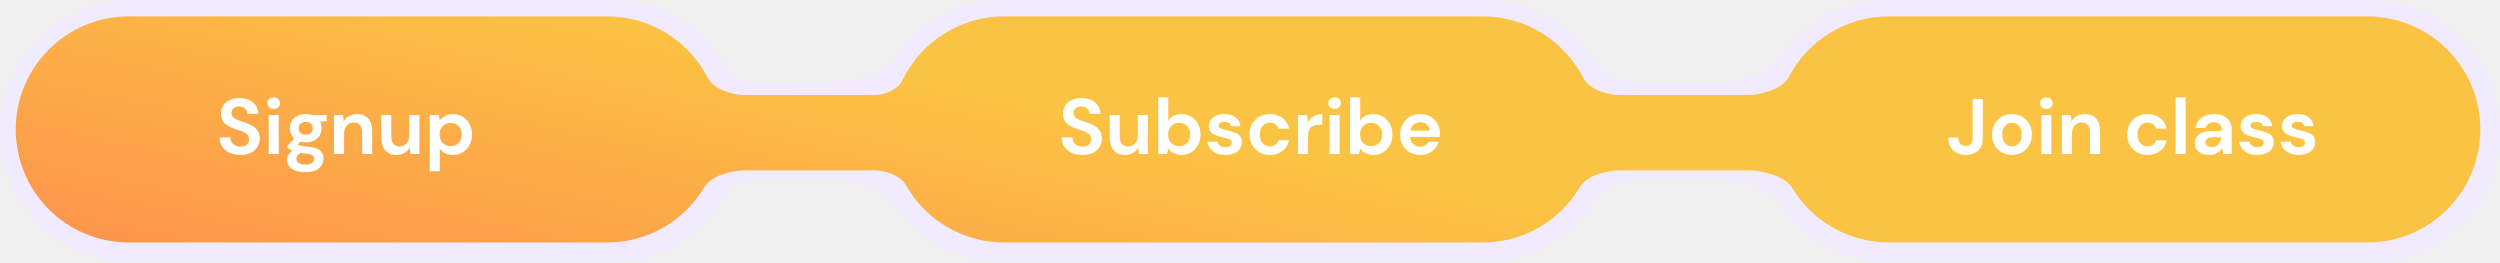
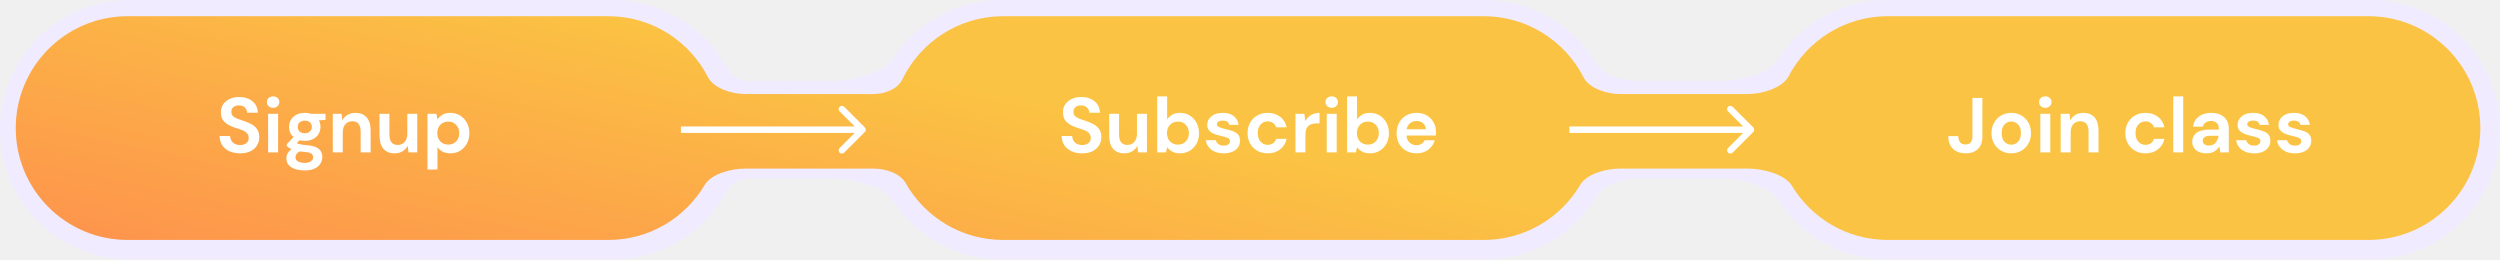
- <svg xmlns="http://www.w3.org/2000/svg" width="763" height="80" viewBox="0 0 763 80" fill="none">
-   <path d="M186.613 0C201.909 6.28813e-05 215.198 8.587 221.927 21.202C223.278 23.736 226.307 25 229.179 25H254.193C259.152 25 269.759 22.577 272.439 18.406C279.553 7.334 291.977 6.33512e-05 306.114 0H452.728C467.211 0 479.895 7.698 486.914 19.226C489.397 23.305 495.715 25 500.49 25H525.506C530.676 25 539.843 22.915 542.618 18.553C549.716 7.4 562.187 6.3632e-05 576.387 0H723C745.091 0 763 17.909 763 40C763 62.091 745.091 80 723 80H576.387C562.187 80 549.716 72.6 542.618 61.446C539.843 57.085 530.676 55 525.506 55H500.49C495.715 55 489.397 56.695 486.914 60.773C479.895 72.301 467.211 80 452.728 80H306.114C291.977 80 279.553 72.665 272.439 61.594C269.759 57.423 259.152 55 254.193 55H229.179C226.307 55 223.279 56.263 221.927 58.797C215.198 71.413 201.91 80 186.613 80H40C17.909 80 0 62.091 0 40C0 17.909 17.909 3.59131e-08 40 0H186.613Z" fill="#F0EBFF" />
-   <path d="M185.307 5C198.702 5 210.313 12.634 216.028 23.79C217.825 27.296 223.56 29 227.5 29H266.5C269.868 29 273.954 27.543 275.419 24.51C280.997 12.965 292.818 5 306.5 5H452.5C465.917 5 477.544 12.659 483.249 23.843C485.024 27.322 490.594 29 494.5 29H533.5C537.529 29 544.02 27.159 545.881 23.585C551.634 12.541 563.186 5 576.5 5H722.5C741.554 5 757 20.446 757 39.5C757 58.554 741.554 74 722.5 74H576.5C563.95 74 552.966 67.299 546.929 57.28C544.742 53.65 537.737 52 533.5 52H494.5C490.36 52 484.306 53.513 482.194 57.074C476.185 67.207 465.136 74 452.5 74H306.5C293.637 74 282.419 66.96 276.487 56.524C274.685 53.353 270.147 52 266.5 52H227.5C223.331 52 217.106 53.533 214.974 57.117C208.959 67.226 197.924 74 185.307 74H39.307C20.253 74 4.807 58.554 4.807 39.5C4.807 20.446 20.253 5 39.307 5H185.307Z" fill="url(#paint0_linear_1_334)" />
-   <path d="M73.368 47.288C72.136 47.288 71.048 47.08 70.104 46.664C69.16 46.232 68.416 45.624 67.872 44.84C67.328 44.04 67.048 43.072 67.032 41.936H70.272C70.304 42.72 70.584 43.384 71.112 43.928C71.656 44.456 72.4 44.72 73.344 44.72C74.16 44.72 74.808 44.528 75.288 44.144C75.768 43.744 76.008 43.216 76.008 42.56C76.008 41.872 75.792 41.336 75.36 40.952C74.944 40.568 74.384 40.256 73.68 40.016C72.976 39.776 72.224 39.52 71.424 39.248C70.128 38.8 69.136 38.224 68.448 37.52C67.776 36.816 67.44 35.88 67.44 34.712C67.424 33.72 67.656 32.872 68.136 32.168C68.632 31.448 69.304 30.896 70.152 30.512C71 30.112 71.976 29.912 73.08 29.912C74.2 29.912 75.184 30.112 76.032 30.512C76.896 30.912 77.568 31.472 78.048 32.192C78.544 32.912 78.808 33.768 78.84 34.76H75.552C75.536 34.168 75.304 33.648 74.856 33.2C74.424 32.736 73.816 32.504 73.032 32.504C72.36 32.488 71.792 32.656 71.328 33.008C70.88 33.344 70.656 33.84 70.656 34.496C70.656 35.056 70.832 35.504 71.184 35.84C71.536 36.16 72.016 36.432 72.624 36.656C73.232 36.88 73.928 37.12 74.712 37.376C75.544 37.664 76.304 38 76.992 38.384C77.68 38.768 78.232 39.28 78.648 39.92C79.064 40.544 79.272 41.352 79.272 42.344C79.272 43.224 79.048 44.04 78.6 44.792C78.152 45.544 77.488 46.152 76.608 46.616C75.728 47.064 74.648 47.288 73.368 47.288ZM83.536 33.248C82.976 33.248 82.512 33.08 82.144 32.744C81.792 32.408 81.616 31.984 81.616 31.472C81.616 30.96 81.792 30.544 82.144 30.224C82.512 29.888 82.976 29.72 83.536 29.72C84.096 29.72 84.552 29.888 84.904 30.224C85.272 30.544 85.456 30.96 85.456 31.472C85.456 31.984 85.272 32.408 84.904 32.744C84.552 33.08 84.096 33.248 83.536 33.248ZM82 47V35.096H85.072V47H82ZM93.319 43.448C92.743 43.448 92.207 43.384 91.711 43.256L90.823 44.144C91.095 44.288 91.463 44.408 91.927 44.504C92.391 44.6 93.143 44.696 94.183 44.792C95.767 44.936 96.919 45.312 97.639 45.92C98.359 46.528 98.719 47.368 98.719 48.44C98.719 49.144 98.527 49.808 98.143 50.432C97.759 51.072 97.167 51.584 96.367 51.968C95.567 52.368 94.543 52.568 93.295 52.568C91.599 52.568 90.231 52.248 89.191 51.608C88.151 50.984 87.631 50.04 87.631 48.776C87.631 47.704 88.151 46.776 89.191 45.992C88.871 45.848 88.591 45.696 88.351 45.536C88.127 45.376 87.927 45.208 87.751 45.032V44.48L89.839 42.272C88.911 41.456 88.447 40.408 88.447 39.128C88.447 38.328 88.639 37.6 89.023 36.944C89.423 36.288 89.983 35.768 90.703 35.384C91.423 35 92.295 34.808 93.319 34.808C93.991 34.808 94.615 34.904 95.191 35.096H99.703V36.968L97.663 37.112C97.983 37.72 98.143 38.392 98.143 39.128C98.143 39.928 97.951 40.656 97.567 41.312C97.183 41.968 96.623 42.488 95.887 42.872C95.167 43.256 94.311 43.448 93.319 43.448ZM93.319 41.096C93.943 41.096 94.455 40.928 94.855 40.592C95.271 40.256 95.479 39.776 95.479 39.152C95.479 38.528 95.271 38.048 94.855 37.712C94.455 37.376 93.943 37.208 93.319 37.208C92.663 37.208 92.135 37.376 91.735 37.712C91.335 38.048 91.135 38.528 91.135 39.152C91.135 39.776 91.335 40.256 91.735 40.592C92.135 40.928 92.663 41.096 93.319 41.096ZM90.439 48.464C90.439 49.056 90.711 49.496 91.255 49.784C91.815 50.088 92.495 50.24 93.295 50.24C94.063 50.24 94.687 50.08 95.167 49.76C95.647 49.456 95.887 49.04 95.887 48.512C95.887 48.08 95.727 47.72 95.407 47.432C95.103 47.144 94.487 46.968 93.559 46.904C92.903 46.856 92.295 46.784 91.735 46.688C91.271 46.944 90.935 47.224 90.727 47.528C90.535 47.832 90.439 48.144 90.439 48.464ZM101.943 47V35.096H104.655L104.895 37.112C105.263 36.408 105.791 35.848 106.479 35.432C107.183 35.016 108.007 34.808 108.951 34.808C110.423 34.808 111.567 35.272 112.383 36.2C113.199 37.128 113.607 38.488 113.607 40.28V47H110.535V40.568C110.535 39.544 110.327 38.76 109.911 38.216C109.495 37.672 108.847 37.4 107.967 37.4C107.103 37.4 106.391 37.704 105.831 38.312C105.287 38.92 105.015 39.768 105.015 40.856V47H101.943ZM121.008 47.288C119.52 47.288 118.368 46.824 117.552 45.896C116.752 44.968 116.352 43.608 116.352 41.816V35.096H119.4V41.528C119.4 42.552 119.608 43.336 120.024 43.88C120.44 44.424 121.096 44.696 121.992 44.696C122.84 44.696 123.536 44.392 124.08 43.784C124.64 43.176 124.92 42.328 124.92 41.24V35.096H127.992V47H125.28L125.04 44.984C124.672 45.688 124.136 46.248 123.432 46.664C122.744 47.08 121.936 47.288 121.008 47.288ZM131.146 52.28V35.096H133.882L134.218 36.8C134.602 36.272 135.106 35.808 135.73 35.408C136.37 35.008 137.194 34.808 138.202 34.808C139.322 34.808 140.322 35.08 141.202 35.624C142.082 36.168 142.778 36.912 143.29 37.856C143.802 38.8 144.058 39.872 144.058 41.072C144.058 42.272 143.802 43.344 143.29 44.288C142.778 45.216 142.082 45.952 141.202 46.496C140.322 47.024 139.322 47.288 138.202 47.288C137.306 47.288 136.522 47.12 135.85 46.784C135.178 46.448 134.634 45.976 134.218 45.368V52.28H131.146ZM137.554 44.6C138.53 44.6 139.338 44.272 139.978 43.616C140.618 42.96 140.938 42.112 140.938 41.072C140.938 40.032 140.618 39.176 139.978 38.504C139.338 37.832 138.53 37.496 137.554 37.496C136.562 37.496 135.746 37.832 135.106 38.504C134.482 39.16 134.17 40.008 134.17 41.048C134.17 42.088 134.482 42.944 135.106 43.616C135.746 44.272 136.562 44.6 137.554 44.6Z" fill="white" />
-   <path d="M330.368 47.288C329.136 47.288 328.048 47.08 327.104 46.664C326.16 46.232 325.416 45.624 324.872 44.84C324.328 44.04 324.048 43.072 324.032 41.936H327.272C327.304 42.72 327.584 43.384 328.112 43.928C328.656 44.456 329.4 44.72 330.344 44.72C331.16 44.72 331.808 44.528 332.288 44.144C332.768 43.744 333.008 43.216 333.008 42.56C333.008 41.872 332.792 41.336 332.36 40.952C331.944 40.568 331.384 40.256 330.68 40.016C329.976 39.776 329.224 39.52 328.424 39.248C327.128 38.8 326.136 38.224 325.448 37.52C324.776 36.816 324.44 35.88 324.44 34.712C324.424 33.72 324.656 32.872 325.136 32.168C325.632 31.448 326.304 30.896 327.152 30.512C328 30.112 328.976 29.912 330.08 29.912C331.2 29.912 332.184 30.112 333.032 30.512C333.896 30.912 334.568 31.472 335.048 32.192C335.544 32.912 335.808 33.768 335.84 34.76H332.552C332.536 34.168 332.304 33.648 331.856 33.2C331.424 32.736 330.816 32.504 330.032 32.504C329.36 32.488 328.792 32.656 328.328 33.008C327.88 33.344 327.656 33.84 327.656 34.496C327.656 35.056 327.832 35.504 328.184 35.84C328.536 36.16 329.016 36.432 329.624 36.656C330.232 36.88 330.928 37.12 331.712 37.376C332.544 37.664 333.304 38 333.992 38.384C334.68 38.768 335.232 39.28 335.648 39.92C336.064 40.544 336.272 41.352 336.272 42.344C336.272 43.224 336.048 44.04 335.6 44.792C335.152 45.544 334.488 46.152 333.608 46.616C332.728 47.064 331.648 47.288 330.368 47.288ZM343.344 47.288C341.856 47.288 340.704 46.824 339.888 45.896C339.088 44.968 338.688 43.608 338.688 41.816V35.096H341.736V41.528C341.736 42.552 341.944 43.336 342.36 43.88C342.776 44.424 343.432 44.696 344.328 44.696C345.176 44.696 345.872 44.392 346.416 43.784C346.976 43.176 347.256 42.328 347.256 41.24V35.096H350.328V47H347.616L347.376 44.984C347.008 45.688 346.472 46.248 345.768 46.664C345.08 47.08 344.272 47.288 343.344 47.288ZM360.538 47.288C359.642 47.288 358.858 47.12 358.186 46.784C357.514 46.448 356.97 45.976 356.554 45.368L356.218 47H353.482V29.72H356.554V36.8C356.938 36.272 357.442 35.808 358.066 35.408C358.706 35.008 359.53 34.808 360.538 34.808C361.658 34.808 362.658 35.08 363.538 35.624C364.418 36.168 365.114 36.912 365.626 37.856C366.138 38.8 366.394 39.872 366.394 41.072C366.394 42.272 366.138 43.344 365.626 44.288C365.114 45.216 364.418 45.952 363.538 46.496C362.658 47.024 361.658 47.288 360.538 47.288ZM359.89 44.6C360.866 44.6 361.674 44.272 362.314 43.616C362.954 42.96 363.274 42.112 363.274 41.072C363.274 40.032 362.954 39.176 362.314 38.504C361.674 37.832 360.866 37.496 359.89 37.496C358.898 37.496 358.082 37.832 357.442 38.504C356.818 39.16 356.506 40.008 356.506 41.048C356.506 42.088 356.818 42.944 357.442 43.616C358.082 44.272 358.898 44.6 359.89 44.6ZM374.058 47.288C373.002 47.288 372.074 47.12 371.274 46.784C370.474 46.432 369.834 45.952 369.354 45.344C368.874 44.736 368.586 44.032 368.49 43.232H371.586C371.682 43.696 371.938 44.096 372.354 44.432C372.786 44.752 373.338 44.912 374.01 44.912C374.682 44.912 375.17 44.776 375.474 44.504C375.794 44.232 375.954 43.92 375.954 43.568C375.954 43.056 375.73 42.712 375.282 42.536C374.834 42.344 374.21 42.16 373.41 41.984C372.898 41.872 372.378 41.736 371.85 41.576C371.322 41.416 370.834 41.216 370.386 40.976C369.954 40.72 369.602 40.4 369.33 40.016C369.058 39.616 368.922 39.128 368.922 38.552C368.922 37.496 369.338 36.608 370.17 35.888C371.018 35.168 372.202 34.808 373.722 34.808C375.13 34.808 376.25 35.136 377.082 35.792C377.93 36.448 378.434 37.352 378.594 38.504H375.69C375.514 37.624 374.85 37.184 373.698 37.184C373.122 37.184 372.674 37.296 372.354 37.52C372.05 37.744 371.898 38.024 371.898 38.36C371.898 38.712 372.13 38.992 372.594 39.2C373.058 39.408 373.674 39.6 374.442 39.776C375.274 39.968 376.034 40.184 376.722 40.424C377.426 40.648 377.986 40.992 378.402 41.456C378.818 41.904 379.026 42.552 379.026 43.4C379.042 44.136 378.85 44.8 378.45 45.392C378.05 45.984 377.474 46.448 376.722 46.784C375.97 47.12 375.082 47.288 374.058 47.288ZM387.58 47.288C386.364 47.288 385.292 47.024 384.364 46.496C383.436 45.968 382.7 45.232 382.156 44.288C381.628 43.344 381.364 42.264 381.364 41.048C381.364 39.832 381.628 38.752 382.156 37.808C382.7 36.864 383.436 36.128 384.364 35.6C385.292 35.072 386.364 34.808 387.58 34.808C389.1 34.808 390.38 35.208 391.42 36.008C392.46 36.792 393.124 37.88 393.411 39.272H390.172C390.012 38.696 389.692 38.248 389.212 37.928C388.748 37.592 388.196 37.424 387.556 37.424C386.708 37.424 385.988 37.744 385.396 38.384C384.804 39.024 384.508 39.912 384.508 41.048C384.508 42.184 384.804 43.072 385.396 43.712C385.988 44.352 386.708 44.672 387.556 44.672C388.196 44.672 388.748 44.512 389.212 44.192C389.692 43.872 390.012 43.416 390.172 42.824H393.411C393.124 44.168 392.46 45.248 391.42 46.064C390.38 46.88 389.1 47.288 387.58 47.288ZM396.138 47V35.096H398.874L399.162 37.328C399.594 36.56 400.178 35.952 400.914 35.504C401.666 35.04 402.546 34.808 403.554 34.808V38.048H402.69C402.018 38.048 401.418 38.152 400.89 38.36C400.362 38.568 399.946 38.928 399.642 39.44C399.354 39.952 399.21 40.664 399.21 41.576V47H396.138ZM407.31 33.248C406.75 33.248 406.286 33.08 405.918 32.744C405.566 32.408 405.39 31.984 405.39 31.472C405.39 30.96 405.566 30.544 405.918 30.224C406.286 29.888 406.75 29.72 407.31 29.72C407.87 29.72 408.326 29.888 408.678 30.224C409.046 30.544 409.23 30.96 409.23 31.472C409.23 31.984 409.046 32.408 408.678 32.744C408.326 33.08 407.87 33.248 407.31 33.248ZM405.774 47V35.096H408.846V47H405.774ZM419.108 47.288C418.212 47.288 417.428 47.12 416.756 46.784C416.084 46.448 415.54 45.976 415.124 45.368L414.788 47H412.052V29.72H415.124V36.8C415.508 36.272 416.012 35.808 416.636 35.408C417.276 35.008 418.1 34.808 419.108 34.808C420.228 34.808 421.228 35.08 422.108 35.624C422.988 36.168 423.684 36.912 424.196 37.856C424.708 38.8 424.964 39.872 424.964 41.072C424.964 42.272 424.708 43.344 424.196 44.288C423.684 45.216 422.988 45.952 422.108 46.496C421.228 47.024 420.228 47.288 419.108 47.288ZM418.46 44.6C419.436 44.6 420.244 44.272 420.884 43.616C421.524 42.96 421.844 42.112 421.844 41.072C421.844 40.032 421.524 39.176 420.884 38.504C420.244 37.832 419.436 37.496 418.46 37.496C417.468 37.496 416.652 37.832 416.012 38.504C415.388 39.16 415.076 40.008 415.076 41.048C415.076 42.088 415.388 42.944 416.012 43.616C416.652 44.272 417.468 44.6 418.46 44.6ZM433.492 47.288C432.292 47.288 431.228 47.032 430.3 46.52C429.372 46.008 428.644 45.288 428.116 44.36C427.588 43.432 427.324 42.36 427.324 41.144C427.324 39.912 427.58 38.816 428.092 37.856C428.62 36.896 429.34 36.152 430.252 35.624C431.18 35.08 432.268 34.808 433.516 34.808C434.684 34.808 435.716 35.064 436.612 35.576C437.508 36.088 438.204 36.792 438.7 37.688C439.212 38.568 439.468 39.552 439.468 40.64C439.468 40.816 439.46 41 439.444 41.192C439.444 41.384 439.436 41.584 439.42 41.792H430.372C430.436 42.72 430.756 43.448 431.332 43.976C431.924 44.504 432.636 44.768 433.468 44.768C434.092 44.768 434.612 44.632 435.028 44.36C435.46 44.072 435.78 43.704 435.988 43.256H439.108C438.884 44.008 438.508 44.696 437.98 45.32C437.468 45.928 436.828 46.408 436.06 46.76C435.308 47.112 434.452 47.288 433.492 47.288ZM433.516 37.304C432.764 37.304 432.1 37.52 431.524 37.952C430.948 38.368 430.58 39.008 430.42 39.872H436.348C436.3 39.088 436.012 38.464 435.484 38C434.956 37.536 434.3 37.304 433.516 37.304Z" fill="white" />
-   <path d="M600.024 47.288C598.392 47.288 597.08 46.832 596.088 45.92C595.112 44.992 594.624 43.68 594.624 41.984H597.696C597.712 42.768 597.896 43.392 598.248 43.856C598.6 44.32 599.168 44.552 599.952 44.552C600.688 44.552 601.224 44.336 601.56 43.904C601.896 43.456 602.064 42.872 602.064 42.152V30.2H605.136V42.152C605.136 43.8 604.672 45.072 603.744 45.968C602.832 46.848 601.592 47.288 600.024 47.288ZM614.045 47.288C612.893 47.288 611.853 47.024 610.925 46.496C610.013 45.968 609.285 45.24 608.741 44.312C608.213 43.368 607.949 42.28 607.949 41.048C607.949 39.816 608.221 38.736 608.765 37.808C609.309 36.864 610.037 36.128 610.949 35.6C611.877 35.072 612.917 34.808 614.069 34.808C615.205 34.808 616.229 35.072 617.141 35.6C618.069 36.128 618.797 36.864 619.325 37.808C619.869 38.736 620.141 39.816 620.141 41.048C620.141 42.28 619.869 43.368 619.325 44.312C618.797 45.24 618.069 45.968 617.141 46.496C616.213 47.024 615.181 47.288 614.045 47.288ZM614.045 44.624C614.845 44.624 615.541 44.328 616.133 43.736C616.725 43.128 617.021 42.232 617.021 41.048C617.021 39.864 616.725 38.976 616.133 38.384C615.541 37.776 614.853 37.472 614.069 37.472C613.253 37.472 612.549 37.776 611.957 38.384C611.381 38.976 611.093 39.864 611.093 41.048C611.093 42.232 611.381 43.128 611.957 43.736C612.549 44.328 613.245 44.624 614.045 44.624ZM624.544 33.248C623.984 33.248 623.52 33.08 623.152 32.744C622.8 32.408 622.624 31.984 622.624 31.472C622.624 30.96 622.8 30.544 623.152 30.224C623.52 29.888 623.984 29.72 624.544 29.72C625.104 29.72 625.56 29.888 625.912 30.224C626.28 30.544 626.464 30.96 626.464 31.472C626.464 31.984 626.28 32.408 625.912 32.744C625.56 33.08 625.104 33.248 624.544 33.248ZM623.008 47V35.096H626.08V47H623.008ZM629.287 47V35.096H631.999L632.239 37.112C632.607 36.408 633.135 35.848 633.823 35.432C634.527 35.016 635.351 34.808 636.295 34.808C637.767 34.808 638.911 35.272 639.727 36.2C640.543 37.128 640.951 38.488 640.951 40.28V47H637.879V40.568C637.879 39.544 637.671 38.76 637.255 38.216C636.839 37.672 636.191 37.4 635.311 37.4C634.447 37.4 633.735 37.704 633.175 38.312C632.631 38.92 632.359 39.768 632.359 40.856V47H629.287ZM655.439 47.288C654.223 47.288 653.151 47.024 652.223 46.496C651.295 45.968 650.559 45.232 650.015 44.288C649.487 43.344 649.223 42.264 649.223 41.048C649.223 39.832 649.487 38.752 650.015 37.808C650.559 36.864 651.295 36.128 652.223 35.6C653.151 35.072 654.223 34.808 655.439 34.808C656.959 34.808 658.239 35.208 659.279 36.008C660.319 36.792 660.983 37.88 661.271 39.272H658.031C657.871 38.696 657.551 38.248 657.071 37.928C656.607 37.592 656.055 37.424 655.415 37.424C654.567 37.424 653.847 37.744 653.255 38.384C652.663 39.024 652.367 39.912 652.367 41.048C652.367 42.184 652.663 43.072 653.255 43.712C653.847 44.352 654.567 44.672 655.415 44.672C656.055 44.672 656.607 44.512 657.071 44.192C657.551 43.872 657.871 43.416 658.031 42.824H661.271C660.983 44.168 660.319 45.248 659.279 46.064C658.239 46.88 656.959 47.288 655.439 47.288ZM663.998 47V29.72H667.07V47H663.998ZM674.312 47.288C673.288 47.288 672.448 47.128 671.792 46.808C671.136 46.472 670.648 46.032 670.328 45.488C670.008 44.944 669.848 44.344 669.848 43.688C669.848 42.584 670.28 41.688 671.144 41C672.008 40.312 673.304 39.968 675.032 39.968H678.056V39.68C678.056 38.864 677.824 38.264 677.36 37.88C676.896 37.496 676.32 37.304 675.632 37.304C675.008 37.304 674.464 37.456 674 37.76C673.536 38.048 673.248 38.48 673.136 39.056H670.136C670.216 38.192 670.504 37.44 671 36.8C671.512 36.16 672.168 35.672 672.968 35.336C673.768 34.984 674.664 34.808 675.656 34.808C677.352 34.808 678.688 35.232 679.664 36.08C680.64 36.928 681.128 38.128 681.128 39.68V47H678.512L678.224 45.08C677.872 45.72 677.376 46.248 676.736 46.664C676.112 47.08 675.304 47.288 674.312 47.288ZM675.008 44.888C675.888 44.888 676.568 44.6 677.048 44.024C677.544 43.448 677.856 42.736 677.984 41.888H675.368C674.552 41.888 673.968 42.04 673.616 42.344C673.264 42.632 673.088 42.992 673.088 43.424C673.088 43.888 673.264 44.248 673.616 44.504C673.968 44.76 674.432 44.888 675.008 44.888ZM688.98 47.288C687.924 47.288 686.996 47.12 686.196 46.784C685.396 46.432 684.756 45.952 684.276 45.344C683.796 44.736 683.508 44.032 683.412 43.232H686.508C686.604 43.696 686.86 44.096 687.276 44.432C687.708 44.752 688.26 44.912 688.932 44.912C689.604 44.912 690.092 44.776 690.396 44.504C690.716 44.232 690.876 43.92 690.876 43.568C690.876 43.056 690.652 42.712 690.204 42.536C689.756 42.344 689.132 42.16 688.332 41.984C687.82 41.872 687.3 41.736 686.772 41.576C686.244 41.416 685.756 41.216 685.308 40.976C684.876 40.72 684.524 40.4 684.252 40.016C683.98 39.616 683.844 39.128 683.844 38.552C683.844 37.496 684.26 36.608 685.092 35.888C685.94 35.168 687.124 34.808 688.644 34.808C690.052 34.808 691.172 35.136 692.004 35.792C692.852 36.448 693.356 37.352 693.516 38.504H690.612C690.436 37.624 689.772 37.184 688.62 37.184C688.044 37.184 687.596 37.296 687.276 37.52C686.972 37.744 686.82 38.024 686.82 38.36C686.82 38.712 687.052 38.992 687.516 39.2C687.98 39.408 688.596 39.6 689.364 39.776C690.196 39.968 690.956 40.184 691.644 40.424C692.348 40.648 692.908 40.992 693.324 41.456C693.74 41.904 693.948 42.552 693.948 43.4C693.964 44.136 693.772 44.8 693.372 45.392C692.972 45.984 692.396 46.448 691.644 46.784C690.892 47.12 690.004 47.288 688.98 47.288ZM701.589 47.288C700.533 47.288 699.605 47.12 698.805 46.784C698.005 46.432 697.365 45.952 696.885 45.344C696.405 44.736 696.117 44.032 696.021 43.232H699.117C699.213 43.696 699.469 44.096 699.885 44.432C700.317 44.752 700.869 44.912 701.541 44.912C702.213 44.912 702.701 44.776 703.005 44.504C703.325 44.232 703.485 43.92 703.485 43.568C703.485 43.056 703.261 42.712 702.813 42.536C702.365 42.344 701.741 42.16 700.941 41.984C700.429 41.872 699.909 41.736 699.381 41.576C698.853 41.416 698.365 41.216 697.917 40.976C697.485 40.72 697.133 40.4 696.861 40.016C696.589 39.616 696.453 39.128 696.453 38.552C696.453 37.496 696.869 36.608 697.701 35.888C698.549 35.168 699.733 34.808 701.253 34.808C702.661 34.808 703.781 35.136 704.613 35.792C705.461 36.448 705.965 37.352 706.125 38.504H703.221C703.045 37.624 702.381 37.184 701.229 37.184C700.653 37.184 700.205 37.296 699.885 37.52C699.581 37.744 699.429 38.024 699.429 38.36C699.429 38.712 699.661 38.992 700.125 39.2C700.589 39.408 701.205 39.6 701.973 39.776C702.805 39.968 703.565 40.184 704.253 40.424C704.957 40.648 705.517 40.992 705.933 41.456C706.349 41.904 706.557 42.552 706.557 43.4C706.573 44.136 706.381 44.8 705.981 45.392C705.581 45.984 705.005 46.448 704.253 46.784C703.501 47.12 702.613 47.288 701.589 47.288Z" fill="white" />
+ <svg xmlns="http://www.w3.org/2000/svg" width="771" height="80" viewBox="0 0 771 80" fill="none">
+   <path d="M188.989 0C204.31 5.14728e-05 217.617 8.615 224.335 21.264C225.657 23.753 228.617 25 231.435 25H257.006C261.972 25 272.543 22.587 275.227 18.409C282.341 7.336 294.766 5.27855e-05 308.904 0H457.894C472.385 0 485.075 7.707 492.091 19.245C494.563 23.31 500.833 25 505.591 25H531.162C536.334 25 545.464 22.922 548.24 18.558C555.337 7.402 567.809 0 582.011 0H731C753.091 0 771 17.909 771 40C771 62.091 753.091 80 731 80H582.011C567.809 80 555.337 72.598 548.24 61.441C545.464 57.077 536.334 55 531.162 55H505.591C500.833 55 494.563 56.69 492.091 60.755C485.075 72.293 472.385 80 457.894 80H308.904C294.765 80 282.34 72.664 275.227 61.591C272.543 57.413 261.972 55 257.006 55H231.435C228.617 55 225.657 56.247 224.335 58.735C217.617 71.385 204.311 80 188.989 80H40C17.909 80 0 62.091 0 40C0 17.909 17.909 0 40 0H188.989Z" fill="#F0EBFF" />
+   <path d="M187.611 5C201.011 5 212.626 12.639 218.339 23.801C220.132 27.302 225.832 29 229.765 29H269.415C272.762 29 276.805 27.55 278.259 24.535C283.832 12.976 295.66 5 309.352 5H457.606C471.027 5 482.658 12.664 488.361 23.855C490.132 27.328 495.667 29 499.565 29H539.214C543.242 29 549.701 27.165 551.561 23.592C557.312 12.544 568.867 5 582.183 5H730.437C749.491 5 764.937 20.446 764.937 39.5C764.937 58.554 749.491 74 730.437 74H582.182C569.63 74 558.643 67.296 552.607 57.274C550.422 53.645 543.451 52 539.214 52H499.565C495.431 52 489.413 53.509 487.305 57.065C481.297 67.203 470.245 74 457.606 74H309.352C296.481 74 285.257 66.951 279.327 56.504C277.537 53.35 273.042 52 269.415 52H229.765C225.601 52 219.412 53.529 217.284 57.108C211.27 67.222 200.232 74 187.611 74H39.357C20.303 74 4.857 58.554 4.857 39.5C4.857 20.446 20.303 5 39.357 5H187.611Z" fill="url(#paint0_linear_1043_279)" />
+   <path d="M74.06 47.288C72.828 47.288 71.74 47.08 70.796 46.664C69.852 46.232 69.108 45.624 68.564 44.84C68.02 44.04 67.74 43.072 67.724 41.936H70.964C70.996 42.72 71.276 43.384 71.804 43.928C72.348 44.456 73.092 44.72 74.036 44.72C74.852 44.72 75.5 44.528 75.98 44.144C76.46 43.744 76.7 43.216 76.7 42.56C76.7 41.872 76.484 41.336 76.052 40.952C75.636 40.568 75.076 40.256 74.372 40.016C73.668 39.776 72.916 39.52 72.116 39.248C70.82 38.8 69.828 38.224 69.14 37.52C68.468 36.816 68.132 35.88 68.132 34.712C68.116 33.72 68.348 32.872 68.828 32.168C69.324 31.448 69.996 30.896 70.844 30.512C71.692 30.112 72.668 29.912 73.772 29.912C74.892 29.912 75.876 30.112 76.724 30.512C77.588 30.912 78.26 31.472 78.74 32.192C79.236 32.912 79.5 33.768 79.532 34.76H76.244C76.228 34.168 75.996 33.648 75.548 33.2C75.116 32.736 74.508 32.504 73.724 32.504C73.052 32.488 72.484 32.656 72.02 33.008C71.572 33.344 71.348 33.84 71.348 34.496C71.348 35.056 71.524 35.504 71.876 35.84C72.228 36.16 72.708 36.432 73.316 36.656C73.924 36.88 74.62 37.12 75.404 37.376C76.236 37.664 76.996 38 77.684 38.384C78.372 38.768 78.924 39.28 79.34 39.92C79.756 40.544 79.964 41.352 79.964 42.344C79.964 43.224 79.74 44.04 79.292 44.792C78.844 45.544 78.18 46.152 77.3 46.616C76.42 47.064 75.34 47.288 74.06 47.288ZM84.228 33.248C83.668 33.248 83.204 33.08 82.836 32.744C82.484 32.408 82.308 31.984 82.308 31.472C82.308 30.96 82.484 30.544 82.836 30.224C83.204 29.888 83.668 29.72 84.228 29.72C84.788 29.72 85.244 29.888 85.596 30.224C85.964 30.544 86.148 30.96 86.148 31.472C86.148 31.984 85.964 32.408 85.596 32.744C85.244 33.08 84.788 33.248 84.228 33.248ZM82.692 47V35.096H85.764V47H82.692ZM94.011 43.448C93.435 43.448 92.899 43.384 92.403 43.256L91.515 44.144C91.787 44.288 92.155 44.408 92.619 44.504C93.083 44.6 93.835 44.696 94.875 44.792C96.459 44.936 97.611 45.312 98.331 45.92C99.051 46.528 99.411 47.368 99.411 48.44C99.411 49.144 99.219 49.808 98.835 50.432C98.451 51.072 97.859 51.584 97.059 51.968C96.259 52.368 95.235 52.568 93.987 52.568C92.291 52.568 90.923 52.248 89.883 51.608C88.843 50.984 88.323 50.04 88.323 48.776C88.323 47.704 88.843 46.776 89.883 45.992C89.563 45.848 89.283 45.696 89.043 45.536C88.819 45.376 88.619 45.208 88.443 45.032V44.48L90.531 42.272C89.603 41.456 89.139 40.408 89.139 39.128C89.139 38.328 89.331 37.6 89.715 36.944C90.115 36.288 90.675 35.768 91.395 35.384C92.115 35 92.987 34.808 94.011 34.808C94.683 34.808 95.307 34.904 95.883 35.096H100.395V36.968L98.355 37.112C98.675 37.72 98.835 38.392 98.835 39.128C98.835 39.928 98.643 40.656 98.259 41.312C97.875 41.968 97.315 42.488 96.579 42.872C95.859 43.256 95.003 43.448 94.011 43.448ZM94.011 41.096C94.635 41.096 95.147 40.928 95.547 40.592C95.963 40.256 96.171 39.776 96.171 39.152C96.171 38.528 95.963 38.048 95.547 37.712C95.147 37.376 94.635 37.208 94.011 37.208C93.355 37.208 92.827 37.376 92.427 37.712C92.027 38.048 91.827 38.528 91.827 39.152C91.827 39.776 92.027 40.256 92.427 40.592C92.827 40.928 93.355 41.096 94.011 41.096ZM91.131 48.464C91.131 49.056 91.403 49.496 91.947 49.784C92.507 50.088 93.187 50.24 93.987 50.24C94.755 50.24 95.379 50.08 95.859 49.76C96.339 49.456 96.579 49.04 96.579 48.512C96.579 48.08 96.419 47.72 96.099 47.432C95.795 47.144 95.179 46.968 94.251 46.904C93.595 46.856 92.987 46.784 92.427 46.688C91.963 46.944 91.627 47.224 91.419 47.528C91.227 47.832 91.131 48.144 91.131 48.464ZM102.635 47V35.096H105.347L105.587 37.112C105.955 36.408 106.483 35.848 107.171 35.432C107.875 35.016 108.699 34.808 109.643 34.808C111.115 34.808 112.259 35.272 113.075 36.2C113.891 37.128 114.299 38.488 114.299 40.28V47H111.227V40.568C111.227 39.544 111.019 38.76 110.603 38.216C110.187 37.672 109.539 37.4 108.659 37.4C107.795 37.4 107.083 37.704 106.523 38.312C105.979 38.92 105.707 39.768 105.707 40.856V47H102.635ZM121.7 47.288C120.212 47.288 119.06 46.824 118.244 45.896C117.444 44.968 117.044 43.608 117.044 41.816V35.096H120.092V41.528C120.092 42.552 120.3 43.336 120.716 43.88C121.132 44.424 121.788 44.696 122.684 44.696C123.532 44.696 124.228 44.392 124.772 43.784C125.332 43.176 125.612 42.328 125.612 41.24V35.096H128.684V47H125.972L125.732 44.984C125.364 45.688 124.828 46.248 124.124 46.664C123.436 47.08 122.628 47.288 121.7 47.288ZM131.838 52.28V35.096H134.574L134.91 36.8C135.294 36.272 135.798 35.808 136.422 35.408C137.062 35.008 137.886 34.808 138.894 34.808C140.014 34.808 141.014 35.08 141.894 35.624C142.774 36.168 143.47 36.912 143.982 37.856C144.494 38.8 144.75 39.872 144.75 41.072C144.75 42.272 144.494 43.344 143.982 44.288C143.47 45.216 142.774 45.952 141.894 46.496C141.014 47.024 140.014 47.288 138.894 47.288C137.998 47.288 137.214 47.12 136.542 46.784C135.87 46.448 135.326 45.976 134.91 45.368V52.28H131.838ZM138.246 44.6C139.222 44.6 140.03 44.272 140.67 43.616C141.31 42.96 141.63 42.112 141.63 41.072C141.63 40.032 141.31 39.176 140.67 38.504C140.03 37.832 139.222 37.496 138.246 37.496C137.254 37.496 136.438 37.832 135.798 38.504C135.174 39.16 134.862 40.008 134.862 41.048C134.862 42.088 135.174 42.944 135.798 43.616C136.438 44.272 137.254 44.6 138.246 44.6Z" fill="white" />
+   <path d="M333.755 47.288C332.523 47.288 331.435 47.08 330.491 46.664C329.547 46.232 328.803 45.624 328.259 44.84C327.715 44.04 327.435 43.072 327.419 41.936H330.659C330.691 42.72 330.971 43.384 331.499 43.928C332.043 44.456 332.787 44.72 333.731 44.72C334.547 44.72 335.195 44.528 335.675 44.144C336.155 43.744 336.395 43.216 336.395 42.56C336.395 41.872 336.179 41.336 335.747 40.952C335.331 40.568 334.771 40.256 334.067 40.016C333.363 39.776 332.611 39.52 331.811 39.248C330.515 38.8 329.523 38.224 328.835 37.52C328.163 36.816 327.827 35.88 327.827 34.712C327.811 33.72 328.043 32.872 328.523 32.168C329.019 31.448 329.691 30.896 330.539 30.512C331.387 30.112 332.363 29.912 333.467 29.912C334.587 29.912 335.571 30.112 336.419 30.512C337.283 30.912 337.955 31.472 338.435 32.192C338.931 32.912 339.195 33.768 339.227 34.76H335.939C335.923 34.168 335.691 33.648 335.243 33.2C334.811 32.736 334.203 32.504 333.419 32.504C332.747 32.488 332.179 32.656 331.715 33.008C331.267 33.344 331.043 33.84 331.043 34.496C331.043 35.056 331.219 35.504 331.571 35.84C331.923 36.16 332.403 36.432 333.011 36.656C333.619 36.88 334.315 37.12 335.099 37.376C335.931 37.664 336.691 38 337.379 38.384C338.067 38.768 338.619 39.28 339.035 39.92C339.451 40.544 339.659 41.352 339.659 42.344C339.659 43.224 339.435 44.04 338.987 44.792C338.539 45.544 337.875 46.152 336.995 46.616C336.115 47.064 335.035 47.288 333.755 47.288ZM346.731 47.288C345.243 47.288 344.091 46.824 343.275 45.896C342.475 44.968 342.075 43.608 342.075 41.816V35.096H345.123V41.528C345.123 42.552 345.331 43.336 345.747 43.88C346.163 44.424 346.819 44.696 347.715 44.696C348.563 44.696 349.259 44.392 349.803 43.784C350.363 43.176 350.643 42.328 350.643 41.24V35.096H353.715V47H351.003L350.763 44.984C350.395 45.688 349.859 46.248 349.155 46.664C348.467 47.08 347.659 47.288 346.731 47.288ZM363.925 47.288C363.029 47.288 362.245 47.12 361.573 46.784C360.901 46.448 360.357 45.976 359.941 45.368L359.605 47H356.869V29.72H359.941V36.8C360.325 36.272 360.829 35.808 361.453 35.408C362.093 35.008 362.917 34.808 363.925 34.808C365.045 34.808 366.045 35.08 366.925 35.624C367.805 36.168 368.501 36.912 369.013 37.856C369.525 38.8 369.781 39.872 369.781 41.072C369.781 42.272 369.525 43.344 369.013 44.288C368.501 45.216 367.805 45.952 366.925 46.496C366.045 47.024 365.045 47.288 363.925 47.288ZM363.277 44.6C364.253 44.6 365.061 44.272 365.701 43.616C366.341 42.96 366.661 42.112 366.661 41.072C366.661 40.032 366.341 39.176 365.701 38.504C365.061 37.832 364.253 37.496 363.277 37.496C362.285 37.496 361.469 37.832 360.829 38.504C360.205 39.16 359.893 40.008 359.893 41.048C359.893 42.088 360.205 42.944 360.829 43.616C361.469 44.272 362.285 44.6 363.277 44.6ZM377.445 47.288C376.389 47.288 375.461 47.12 374.661 46.784C373.861 46.432 373.221 45.952 372.741 45.344C372.261 44.736 371.973 44.032 371.877 43.232H374.973C375.069 43.696 375.325 44.096 375.741 44.432C376.173 44.752 376.725 44.912 377.397 44.912C378.069 44.912 378.557 44.776 378.861 44.504C379.181 44.232 379.341 43.92 379.341 43.568C379.341 43.056 379.117 42.712 378.669 42.536C378.221 42.344 377.597 42.16 376.797 41.984C376.285 41.872 375.765 41.736 375.237 41.576C374.709 41.416 374.221 41.216 373.773 40.976C373.341 40.72 372.989 40.4 372.717 40.016C372.445 39.616 372.309 39.128 372.309 38.552C372.309 37.496 372.725 36.608 373.557 35.888C374.405 35.168 375.589 34.808 377.109 34.808C378.517 34.808 379.637 35.136 380.469 35.792C381.317 36.448 381.821 37.352 381.981 38.504H379.077C378.901 37.624 378.237 37.184 377.085 37.184C376.509 37.184 376.061 37.296 375.741 37.52C375.437 37.744 375.285 38.024 375.285 38.36C375.285 38.712 375.517 38.992 375.981 39.2C376.445 39.408 377.061 39.6 377.829 39.776C378.661 39.968 379.421 40.184 380.109 40.424C380.813 40.648 381.373 40.992 381.789 41.456C382.205 41.904 382.413 42.552 382.413 43.4C382.429 44.136 382.237 44.8 381.837 45.392C381.437 45.984 380.861 46.448 380.109 46.784C379.357 47.12 378.469 47.288 377.445 47.288ZM390.966 47.288C389.75 47.288 388.678 47.024 387.75 46.496C386.822 45.968 386.086 45.232 385.542 44.288C385.014 43.344 384.75 42.264 384.75 41.048C384.75 39.832 385.014 38.752 385.542 37.808C386.086 36.864 386.822 36.128 387.75 35.6C388.678 35.072 389.75 34.808 390.966 34.808C392.486 34.808 393.766 35.208 394.806 36.008C395.846 36.792 396.51 37.88 396.798 39.272H393.558C393.398 38.696 393.078 38.248 392.598 37.928C392.134 37.592 391.582 37.424 390.942 37.424C390.094 37.424 389.374 37.744 388.782 38.384C388.19 39.024 387.894 39.912 387.894 41.048C387.894 42.184 388.19 43.072 388.782 43.712C389.374 44.352 390.094 44.672 390.942 44.672C391.582 44.672 392.134 44.512 392.598 44.192C393.078 43.872 393.398 43.416 393.558 42.824H396.798C396.51 44.168 395.846 45.248 394.806 46.064C393.766 46.88 392.486 47.288 390.966 47.288ZM399.525 47V35.096H402.261L402.549 37.328C402.981 36.56 403.565 35.952 404.301 35.504C405.053 35.04 405.933 34.808 406.941 34.808V38.048H406.077C405.405 38.048 404.805 38.152 404.277 38.36C403.749 38.568 403.333 38.928 403.029 39.44C402.741 39.952 402.597 40.664 402.597 41.576V47H399.525ZM410.696 33.248C410.136 33.248 409.672 33.08 409.304 32.744C408.952 32.408 408.776 31.984 408.776 31.472C408.776 30.96 408.952 30.544 409.304 30.224C409.672 29.888 410.136 29.72 410.696 29.72C411.256 29.72 411.712 29.888 412.064 30.224C412.432 30.544 412.616 30.96 412.616 31.472C412.616 31.984 412.432 32.408 412.064 32.744C411.712 33.08 411.256 33.248 410.696 33.248ZM409.16 47V35.096H412.232V47H409.16ZM422.495 47.288C421.599 47.288 420.815 47.12 420.143 46.784C419.471 46.448 418.927 45.976 418.511 45.368L418.175 47H415.439V29.72H418.511V36.8C418.895 36.272 419.399 35.808 420.023 35.408C420.663 35.008 421.487 34.808 422.495 34.808C423.615 34.808 424.615 35.08 425.495 35.624C426.375 36.168 427.071 36.912 427.583 37.856C428.095 38.8 428.351 39.872 428.351 41.072C428.351 42.272 428.095 43.344 427.583 44.288C427.071 45.216 426.375 45.952 425.495 46.496C424.615 47.024 423.615 47.288 422.495 47.288ZM421.847 44.6C422.823 44.6 423.631 44.272 424.271 43.616C424.911 42.96 425.231 42.112 425.231 41.072C425.231 40.032 424.911 39.176 424.271 38.504C423.631 37.832 422.823 37.496 421.847 37.496C420.855 37.496 420.039 37.832 419.399 38.504C418.775 39.16 418.463 40.008 418.463 41.048C418.463 42.088 418.775 42.944 419.399 43.616C420.039 44.272 420.855 44.6 421.847 44.6ZM436.879 47.288C435.679 47.288 434.615 47.032 433.687 46.52C432.759 46.008 432.031 45.288 431.503 44.36C430.975 43.432 430.711 42.36 430.711 41.144C430.711 39.912 430.967 38.816 431.479 37.856C432.007 36.896 432.727 36.152 433.639 35.624C434.567 35.08 435.655 34.808 436.903 34.808C438.071 34.808 439.103 35.064 439.999 35.576C440.895 36.088 441.591 36.792 442.087 37.688C442.599 38.568 442.855 39.552 442.855 40.64C442.855 40.816 442.847 41 442.831 41.192C442.831 41.384 442.823 41.584 442.807 41.792H433.759C433.823 42.72 434.143 43.448 434.719 43.976C435.311 44.504 436.023 44.768 436.855 44.768C437.479 44.768 437.999 44.632 438.415 44.36C438.847 44.072 439.167 43.704 439.375 43.256H442.495C442.271 44.008 441.895 44.696 441.367 45.32C440.855 45.928 440.215 46.408 439.447 46.76C438.695 47.112 437.839 47.288 436.879 47.288ZM436.903 37.304C436.151 37.304 435.487 37.52 434.911 37.952C434.335 38.368 433.967 39.008 433.807 39.872H439.735C439.687 39.088 439.399 38.464 438.871 38C438.343 37.536 437.687 37.304 436.903 37.304Z" fill="white" />
+   <path d="M606.252 47.288C604.62 47.288 603.308 46.832 602.316 45.92C601.34 44.992 600.852 43.68 600.852 41.984H603.924C603.94 42.768 604.124 43.392 604.476 43.856C604.828 44.32 605.396 44.552 606.18 44.552C606.916 44.552 607.452 44.336 607.788 43.904C608.124 43.456 608.292 42.872 608.292 42.152V30.2H611.364V42.152C611.364 43.8 610.9 45.072 609.972 45.968C609.06 46.848 607.82 47.288 606.252 47.288ZM620.273 47.288C619.121 47.288 618.081 47.024 617.153 46.496C616.241 45.968 615.513 45.24 614.969 44.312C614.441 43.368 614.177 42.28 614.177 41.048C614.177 39.816 614.449 38.736 614.993 37.808C615.537 36.864 616.265 36.128 617.177 35.6C618.105 35.072 619.145 34.808 620.297 34.808C621.433 34.808 622.457 35.072 623.369 35.6C624.297 36.128 625.025 36.864 625.553 37.808C626.097 38.736 626.369 39.816 626.369 41.048C626.369 42.28 626.097 43.368 625.553 44.312C625.025 45.24 624.297 45.968 623.369 46.496C622.441 47.024 621.409 47.288 620.273 47.288ZM620.273 44.624C621.073 44.624 621.769 44.328 622.361 43.736C622.953 43.128 623.249 42.232 623.249 41.048C623.249 39.864 622.953 38.976 622.361 38.384C621.769 37.776 621.081 37.472 620.297 37.472C619.481 37.472 618.777 37.776 618.185 38.384C617.609 38.976 617.321 39.864 617.321 41.048C617.321 42.232 617.609 43.128 618.185 43.736C618.777 44.328 619.473 44.624 620.273 44.624ZM630.772 33.248C630.212 33.248 629.748 33.08 629.38 32.744C629.028 32.408 628.852 31.984 628.852 31.472C628.852 30.96 629.028 30.544 629.38 30.224C629.748 29.888 630.212 29.72 630.772 29.72C631.332 29.72 631.788 29.888 632.14 30.224C632.508 30.544 632.692 30.96 632.692 31.472C632.692 31.984 632.508 32.408 632.14 32.744C631.788 33.08 631.332 33.248 630.772 33.248ZM629.236 47V35.096H632.308V47H629.236ZM635.515 47V35.096H638.227L638.467 37.112C638.835 36.408 639.363 35.848 640.051 35.432C640.755 35.016 641.579 34.808 642.523 34.808C643.995 34.808 645.139 35.272 645.955 36.2C646.771 37.128 647.179 38.488 647.179 40.28V47H644.107V40.568C644.107 39.544 643.899 38.76 643.483 38.216C643.067 37.672 642.419 37.4 641.539 37.4C640.675 37.4 639.963 37.704 639.403 38.312C638.859 38.92 638.587 39.768 638.587 40.856V47H635.515ZM661.667 47.288C660.451 47.288 659.379 47.024 658.451 46.496C657.523 45.968 656.787 45.232 656.243 44.288C655.715 43.344 655.451 42.264 655.451 41.048C655.451 39.832 655.715 38.752 656.243 37.808C656.787 36.864 657.523 36.128 658.451 35.6C659.379 35.072 660.451 34.808 661.667 34.808C663.187 34.808 664.467 35.208 665.507 36.008C666.547 36.792 667.211 37.88 667.499 39.272H664.259C664.099 38.696 663.779 38.248 663.299 37.928C662.835 37.592 662.283 37.424 661.643 37.424C660.795 37.424 660.075 37.744 659.483 38.384C658.891 39.024 658.595 39.912 658.595 41.048C658.595 42.184 658.891 43.072 659.483 43.712C660.075 44.352 660.795 44.672 661.643 44.672C662.283 44.672 662.835 44.512 663.299 44.192C663.779 43.872 664.099 43.416 664.259 42.824H667.499C667.211 44.168 666.547 45.248 665.507 46.064C664.467 46.88 663.187 47.288 661.667 47.288ZM670.226 47V29.72H673.298V47H670.226ZM680.54 47.288C679.516 47.288 678.676 47.128 678.02 46.808C677.364 46.472 676.876 46.032 676.556 45.488C676.236 44.944 676.076 44.344 676.076 43.688C676.076 42.584 676.508 41.688 677.372 41C678.236 40.312 679.532 39.968 681.26 39.968H684.284V39.68C684.284 38.864 684.052 38.264 683.588 37.88C683.124 37.496 682.548 37.304 681.86 37.304C681.236 37.304 680.692 37.456 680.228 37.76C679.764 38.048 679.476 38.48 679.364 39.056H676.364C676.444 38.192 676.732 37.44 677.228 36.8C677.74 36.16 678.396 35.672 679.196 35.336C679.996 34.984 680.892 34.808 681.884 34.808C683.58 34.808 684.916 35.232 685.892 36.08C686.868 36.928 687.356 38.128 687.356 39.68V47H684.74L684.452 45.08C684.1 45.72 683.604 46.248 682.964 46.664C682.34 47.08 681.532 47.288 680.54 47.288ZM681.236 44.888C682.116 44.888 682.796 44.6 683.276 44.024C683.772 43.448 684.084 42.736 684.212 41.888H681.596C680.78 41.888 680.196 42.04 679.844 42.344C679.492 42.632 679.316 42.992 679.316 43.424C679.316 43.888 679.492 44.248 679.844 44.504C680.196 44.76 680.66 44.888 681.236 44.888ZM695.208 47.288C694.152 47.288 693.224 47.12 692.424 46.784C691.624 46.432 690.984 45.952 690.504 45.344C690.024 44.736 689.736 44.032 689.64 43.232H692.736C692.832 43.696 693.088 44.096 693.504 44.432C693.936 44.752 694.488 44.912 695.16 44.912C695.832 44.912 696.32 44.776 696.624 44.504C696.944 44.232 697.104 43.92 697.104 43.568C697.104 43.056 696.88 42.712 696.432 42.536C695.984 42.344 695.36 42.16 694.56 41.984C694.048 41.872 693.528 41.736 693 41.576C692.472 41.416 691.984 41.216 691.536 40.976C691.104 40.72 690.752 40.4 690.48 40.016C690.208 39.616 690.072 39.128 690.072 38.552C690.072 37.496 690.488 36.608 691.32 35.888C692.168 35.168 693.352 34.808 694.872 34.808C696.28 34.808 697.4 35.136 698.232 35.792C699.08 36.448 699.584 37.352 699.744 38.504H696.84C696.664 37.624 696 37.184 694.848 37.184C694.272 37.184 693.824 37.296 693.504 37.52C693.2 37.744 693.048 38.024 693.048 38.36C693.048 38.712 693.28 38.992 693.744 39.2C694.208 39.408 694.824 39.6 695.592 39.776C696.424 39.968 697.184 40.184 697.872 40.424C698.576 40.648 699.136 40.992 699.552 41.456C699.968 41.904 700.176 42.552 700.176 43.4C700.192 44.136 700 44.8 699.6 45.392C699.2 45.984 698.624 46.448 697.872 46.784C697.12 47.12 696.232 47.288 695.208 47.288ZM707.817 47.288C706.761 47.288 705.833 47.12 705.033 46.784C704.233 46.432 703.593 45.952 703.113 45.344C702.633 44.736 702.345 44.032 702.249 43.232H705.345C705.441 43.696 705.697 44.096 706.113 44.432C706.545 44.752 707.097 44.912 707.769 44.912C708.441 44.912 708.929 44.776 709.233 44.504C709.553 44.232 709.713 43.92 709.713 43.568C709.713 43.056 709.489 42.712 709.041 42.536C708.593 42.344 707.969 42.16 707.169 41.984C706.657 41.872 706.137 41.736 705.609 41.576C705.081 41.416 704.593 41.216 704.145 40.976C703.713 40.72 703.361 40.4 703.089 40.016C702.817 39.616 702.681 39.128 702.681 38.552C702.681 37.496 703.097 36.608 703.929 35.888C704.777 35.168 705.961 34.808 707.481 34.808C708.889 34.808 710.009 35.136 710.841 35.792C711.689 36.448 712.193 37.352 712.353 38.504H709.449C709.273 37.624 708.609 37.184 707.457 37.184C706.881 37.184 706.433 37.296 706.113 37.52C705.809 37.744 705.657 38.024 705.657 38.36C705.657 38.712 705.889 38.992 706.353 39.2C706.817 39.408 707.433 39.6 708.201 39.776C709.033 39.968 709.793 40.184 710.481 40.424C711.185 40.648 711.745 40.992 712.161 41.456C712.577 41.904 712.785 42.552 712.785 43.4C712.801 44.136 712.609 44.8 712.209 45.392C711.809 45.984 711.233 46.448 710.481 46.784C709.729 47.12 708.841 47.288 707.817 47.288Z" fill="white" />
+   <path d="M266.707 40.707C267.098 40.317 267.098 39.683 266.707 39.293L260.343 32.929C259.953 32.538 259.319 32.538 258.929 32.929C258.538 33.319 258.538 33.953 258.929 34.343L264.586 40L258.929 45.657C258.538 46.047 258.538 46.681 258.929 47.071C259.319 47.462 259.953 47.462 260.343 47.071L266.707 40.707ZM210 40V41H266V40V39H210V40Z" fill="white" />
+   <path d="M540.707 40.707C541.098 40.317 541.098 39.683 540.707 39.293L534.343 32.929C533.953 32.538 533.319 32.538 532.929 32.929C532.538 33.319 532.538 33.953 532.929 34.343L538.586 40L532.929 45.657C532.538 46.047 532.538 46.681 532.929 47.071C533.319 47.462 533.953 47.462 534.343 47.071L540.707 40.707ZM484 40V41H540V40V39H484V40Z" fill="white" />
  <defs>
-     <linearGradient id="paint0_linear_1_334" x1="360" y1="40" x2="323" y2="213" gradientUnits="userSpaceOnUse">
+     <linearGradient id="paint0_linear_1043_279" x1="363.774" y1="40" x2="327.125" y2="213.156" gradientUnits="userSpaceOnUse">
      <stop stop-color="#FBC343" />
      <stop offset="1" stop-color="#FF7353" />
    </linearGradient>
  </defs>
</svg>
